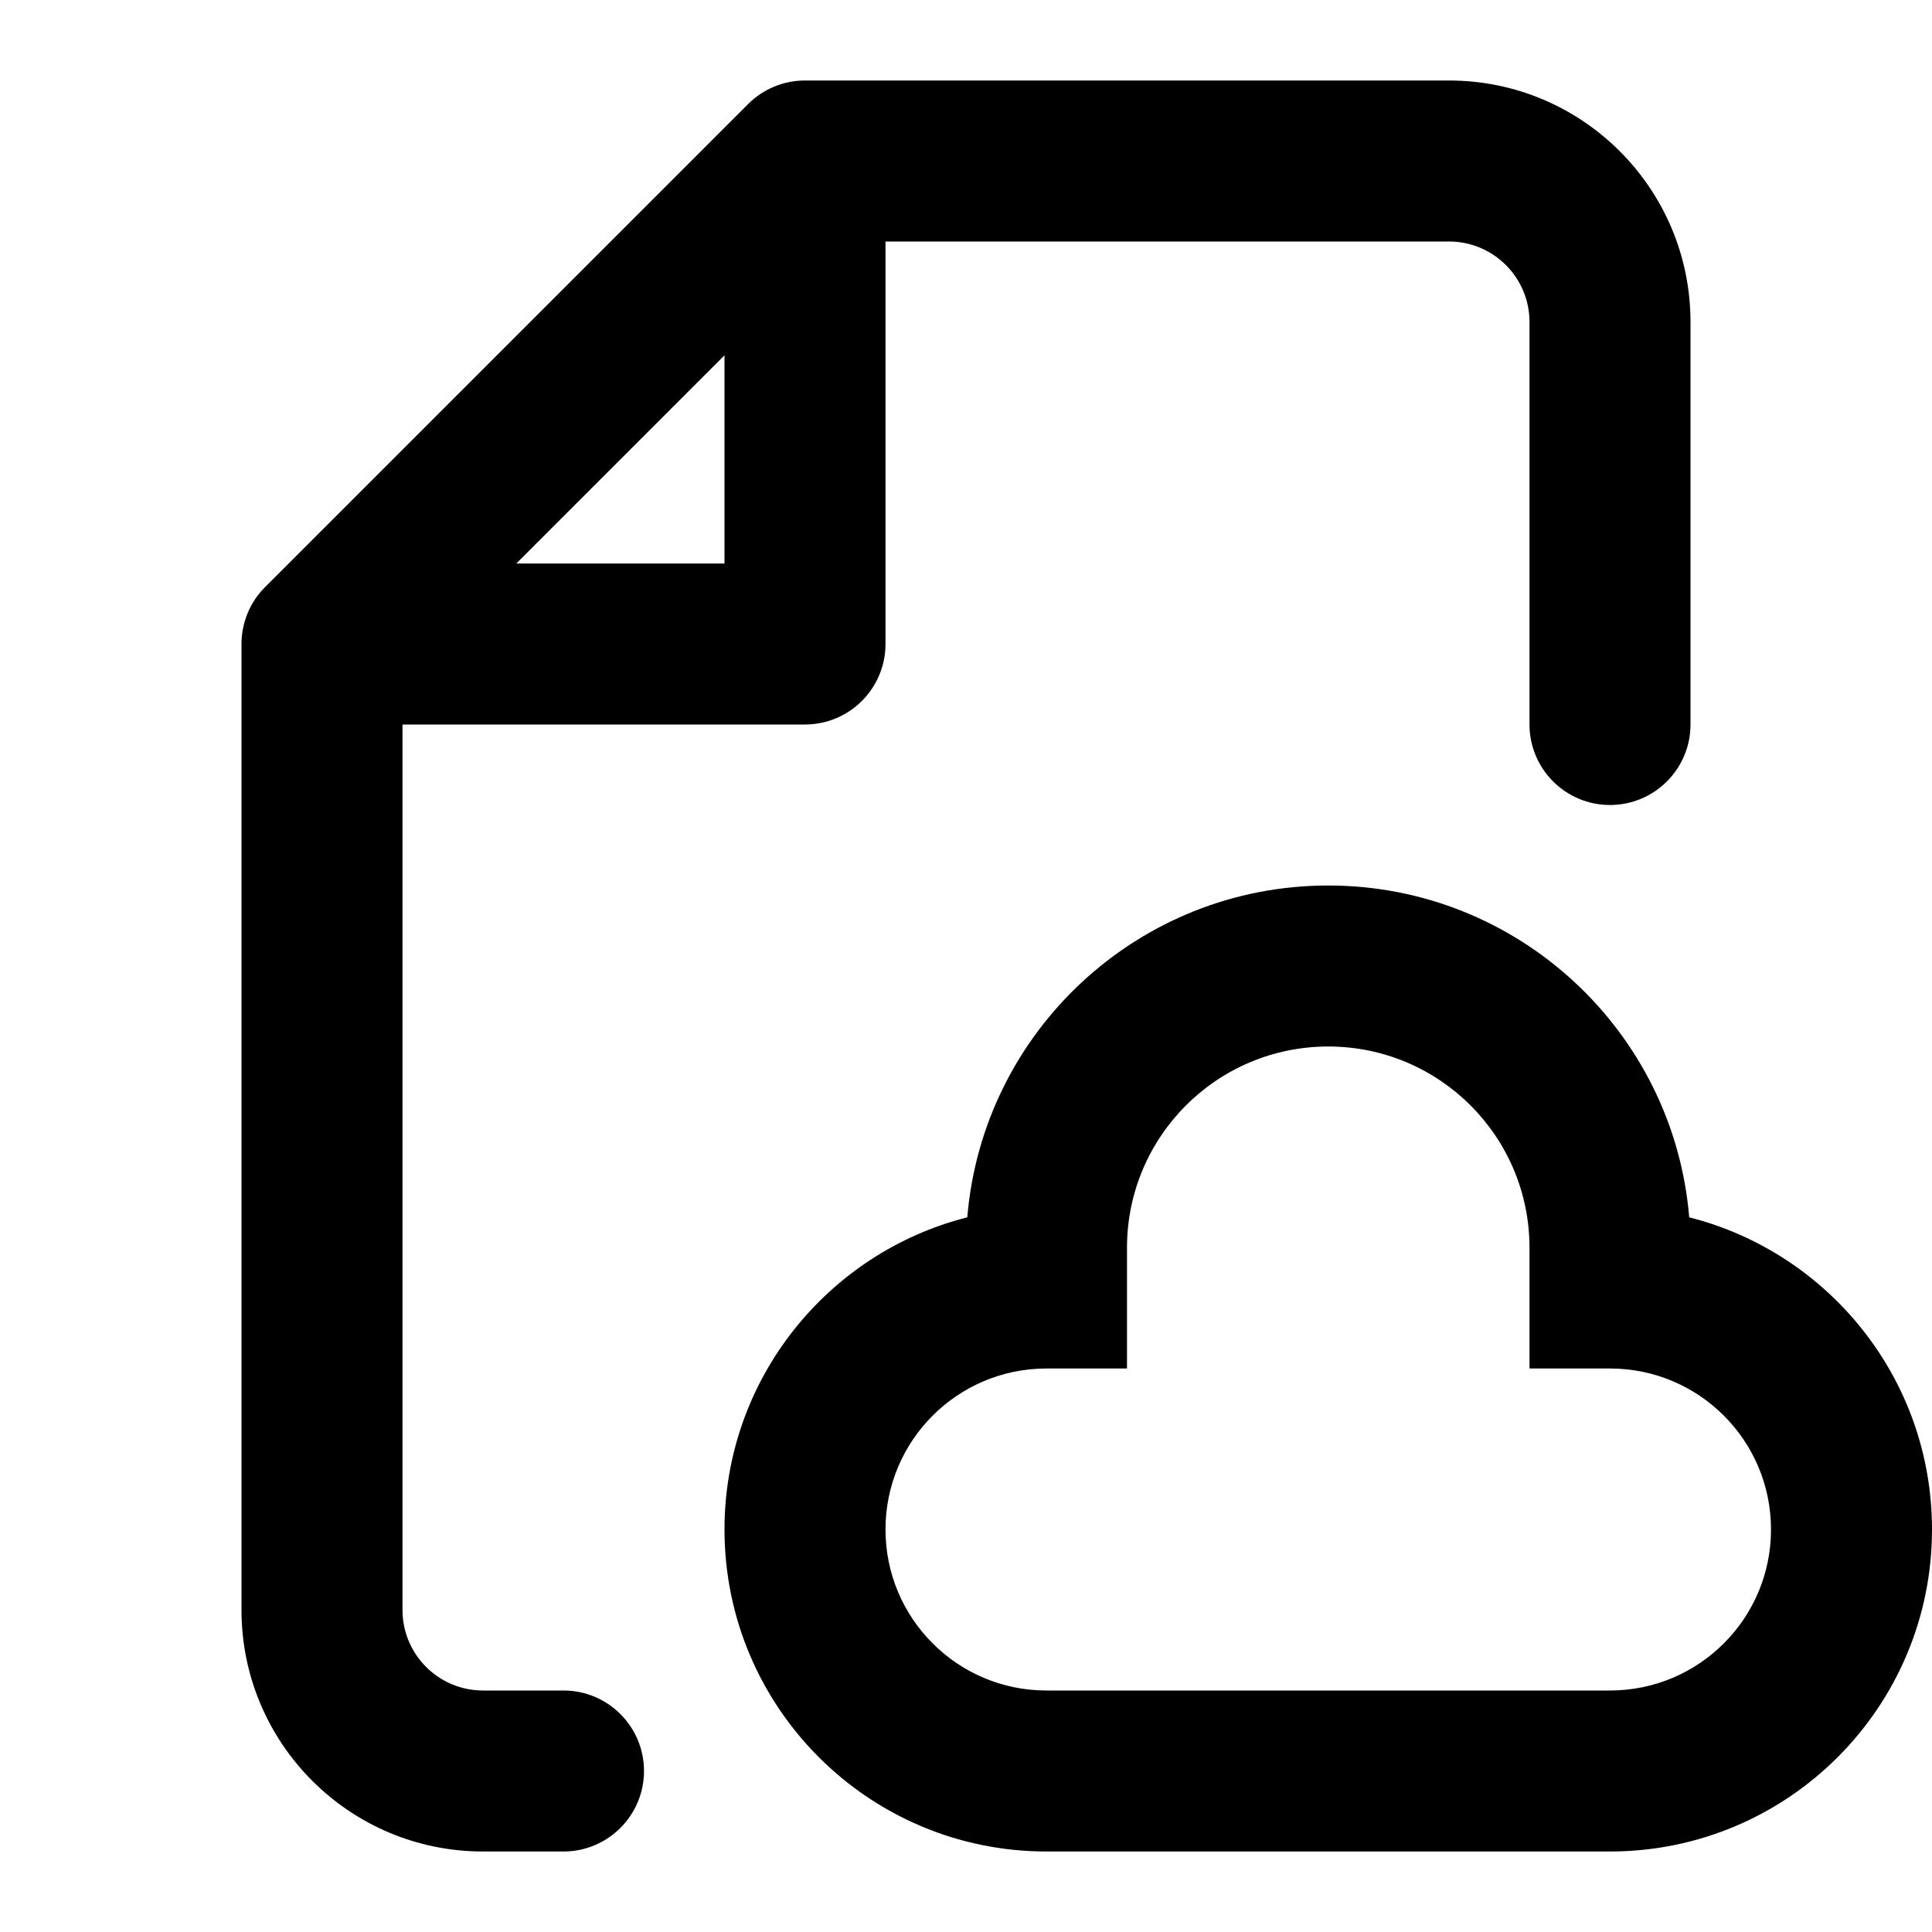
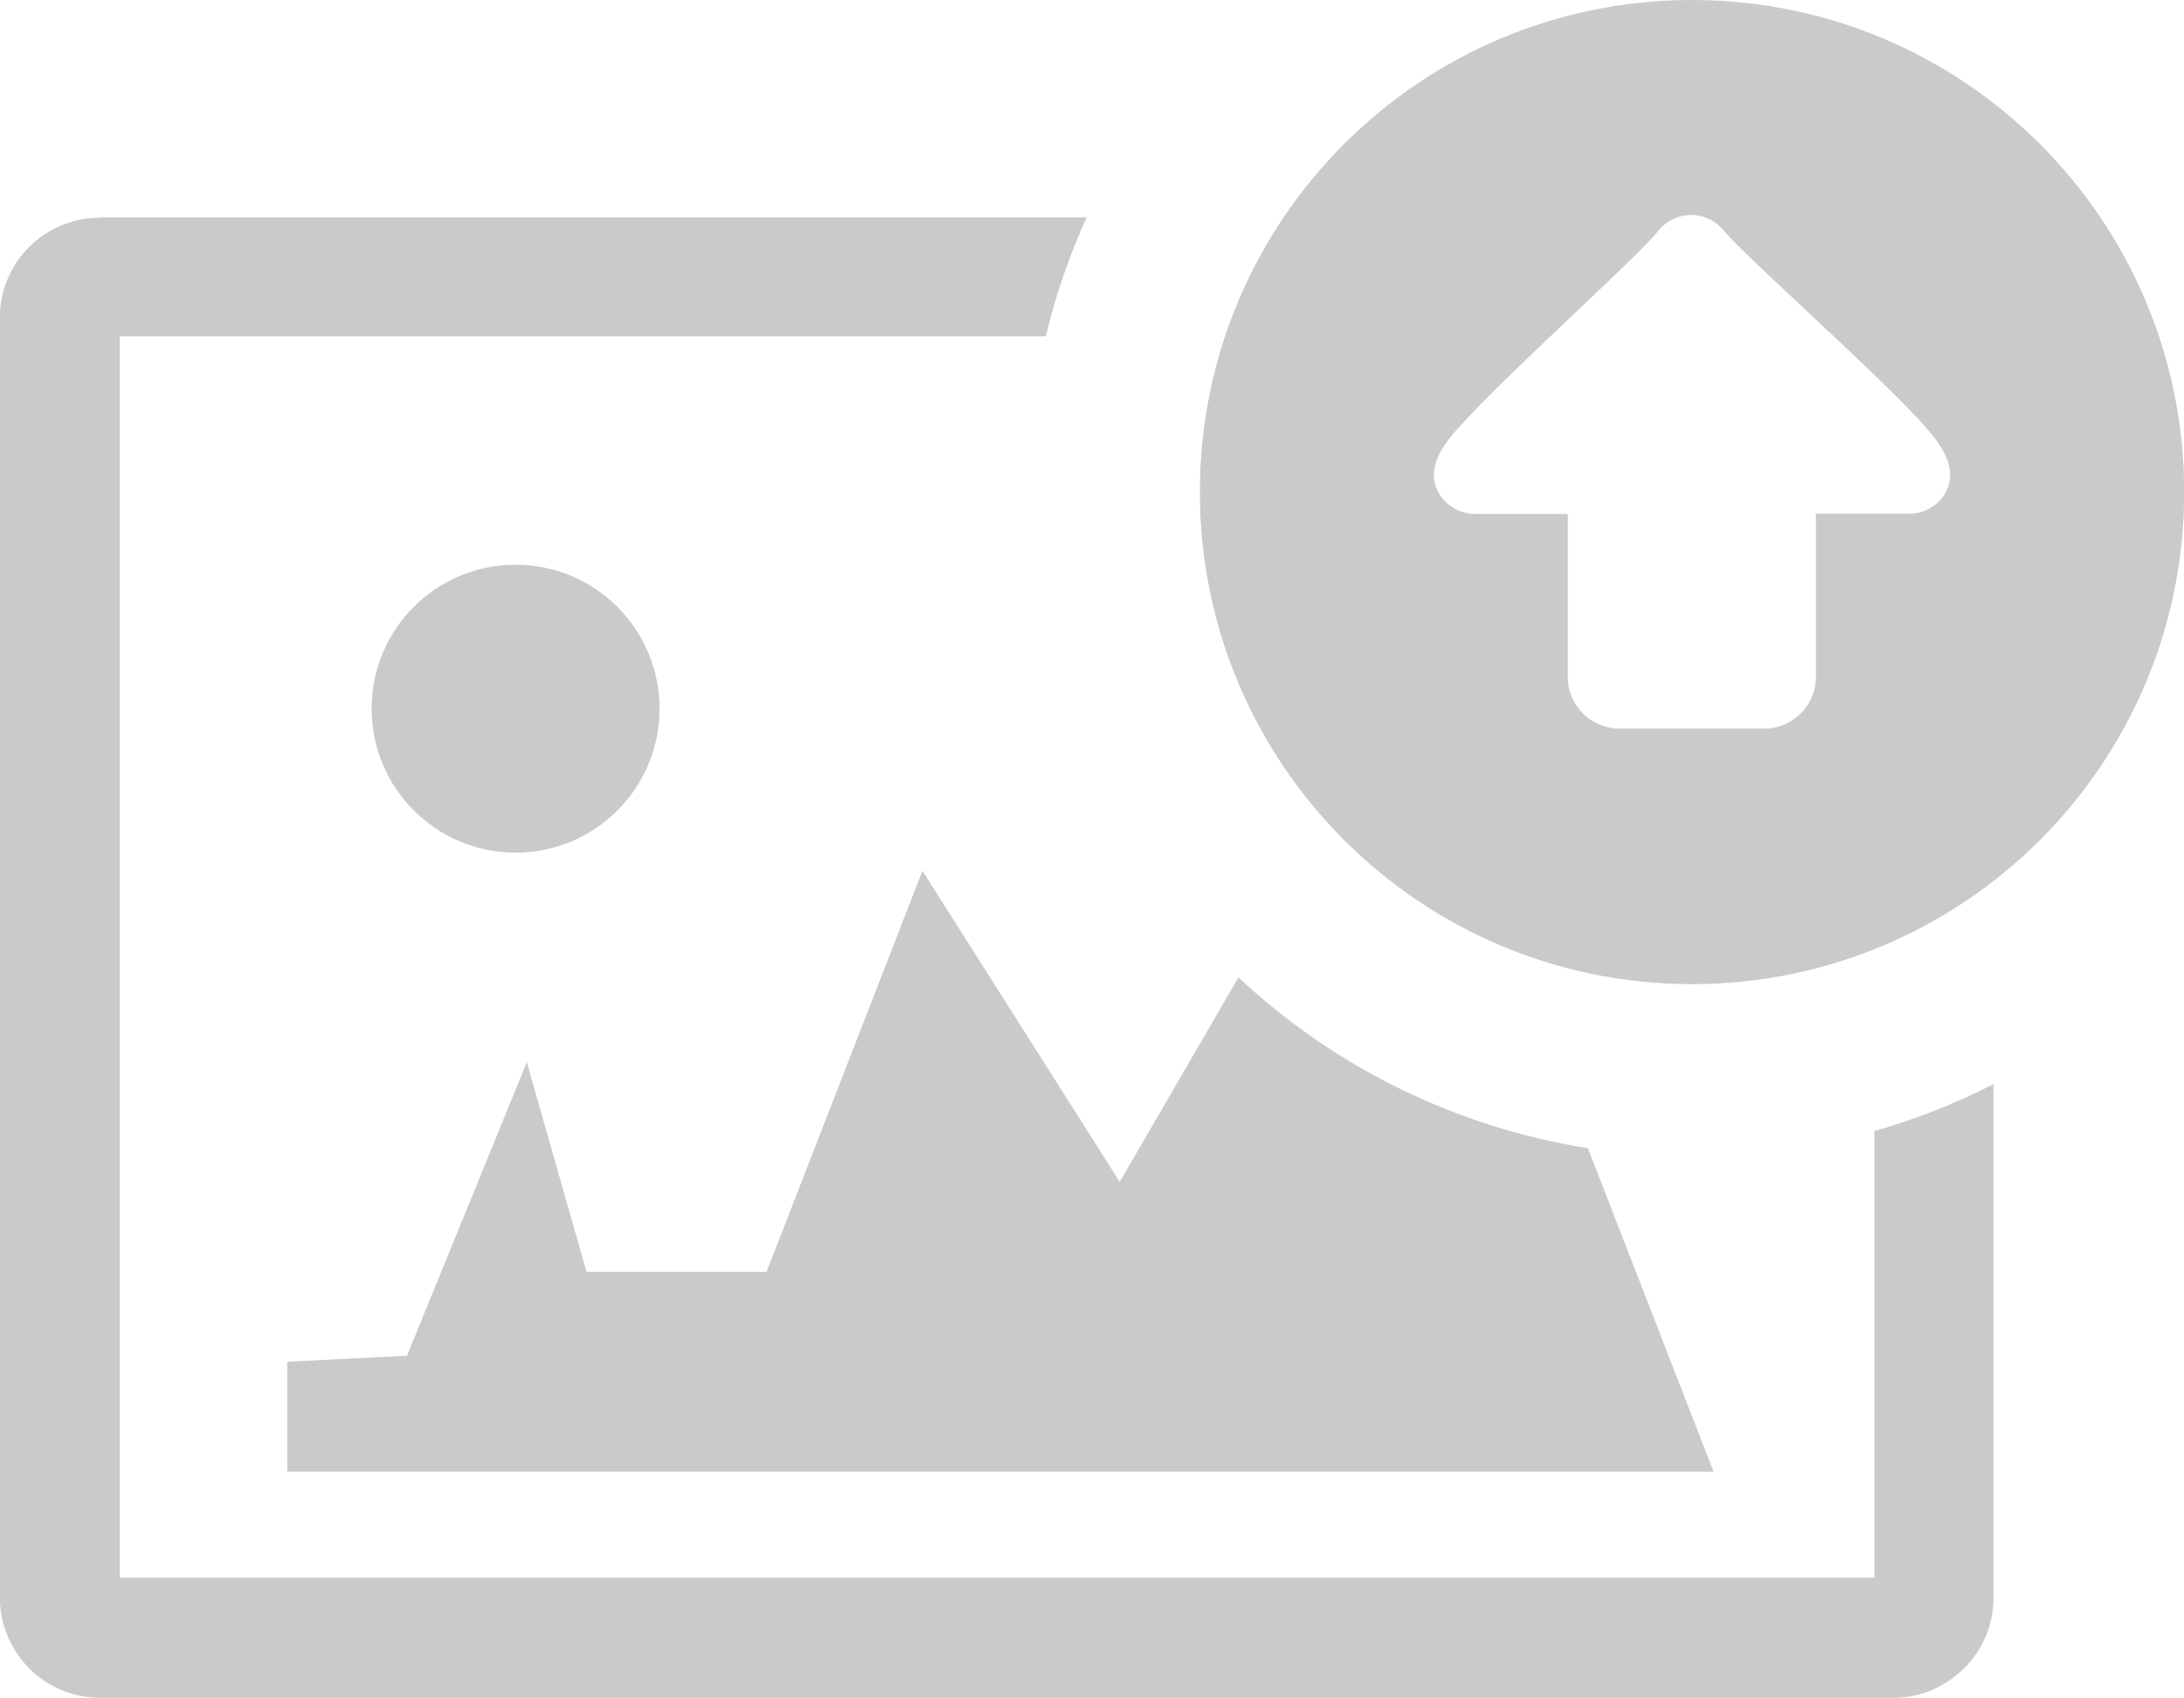
- <svg xmlns="http://www.w3.org/2000/svg" fill="" viewBox="0 0 24 24">
-   <g stroke-width="0" id="SVGRepo_bgCarrier" />
-   <g stroke-linejoin="round" stroke-linecap="round" id="SVGRepo_tracerCarrier" />
-   <g id="SVGRepo_iconCarrier">
-     <path fill="" d="M10 1C9.735 1 9.48 1.105 9.293 1.293L3.293 7.293C3.105 7.48 3 7.735 3 8V20C3 21.657 4.343 23 6 23H7C7.552 23 8 22.552 8 22C8 21.448 7.552 21 7 21H6C5.448 21 5 20.552 5 20V9H10C10.552 9 11 8.552 11 8V3H18C18.552 3 19 3.448 19 4V9C19 9.552 19.448 10 20 10C20.552 10 21 9.552 21 9V4C21 2.343 19.657 1 18 1H10ZM9 7H6.414L9 4.414V7ZM14 15.5C14 14.119 15.119 13 16.5 13C17.881 13 19 14.119 19 15.5V16V17H20C21.105 17 22 17.895 22 19C22 20.105 21.105 21 20 21H13C11.895 21 11 20.105 11 19C11 17.895 11.895 17 13 17H14V16V15.5ZM16.5 11C14.142 11 12.208 12.814 12.016 15.122C10.283 15.561 9 17.131 9 19C9 21.209 10.791 23 13 23H20C22.209 23 24 21.209 24 19C24 17.131 22.718 15.561 20.984 15.122C20.792 12.814 18.858 11 16.5 11Z" clip-rule="evenodd" fill-rule="evenodd" />
-   </g>
+ <svg xmlns="http://www.w3.org/2000/svg" id="Layer_1" data-name="Layer 1" viewBox="0 0 122.88 95.52">
+   <path d="M5.68,12.23H61.14a36.79,36.79,0,0,0-2.3,6.7H6.74V88.78h98.72V63.65a37.49,37.49,0,0,0,6.7-2.64V89.88a5.58,5.58,0,0,1-1.65,4,1.6,1.6,0,0,1-.3.26,5.48,5.48,0,0,1-3.73,1.4H5.64a5.61,5.61,0,0,1-4-1.66,5.68,5.68,0,0,1-1.65-4v-72a5.63,5.63,0,0,1,5.64-5.63ZM95.19,0A27.69,27.69,0,1,1,67.51,27.68,27.68,27.68,0,0,1,95.19,0Zm-4,41h8.07a2.91,2.91,0,0,0,2.91-2.9V28.91h5.12a2.4,2.4,0,0,0,2.06-1c1.07-1.61-.39-3.2-1.42-4.33C105,20.44,98.47,14.69,97,13a2.35,2.35,0,0,0-3.7,0C91.86,14.73,85,20.83,82.2,23.92c-1,1.07-2.14,2.54-1.14,4a2.41,2.41,0,0,0,2,1h5.15v9.23A2.91,2.91,0,0,0,91.17,41ZM29,31.78a8.1,8.1,0,1,1-8.09,8.09A8.09,8.09,0,0,1,29,31.78ZM63,66.51,69.68,55a37.3,37.3,0,0,0,19.66,9.61l7.07,18.2H16.16V76.63l6.74-.34,6.74-16.52L33,71.57H43.13L51.9,49,63,66.51Z" fill="#cacaca" />
</svg>
